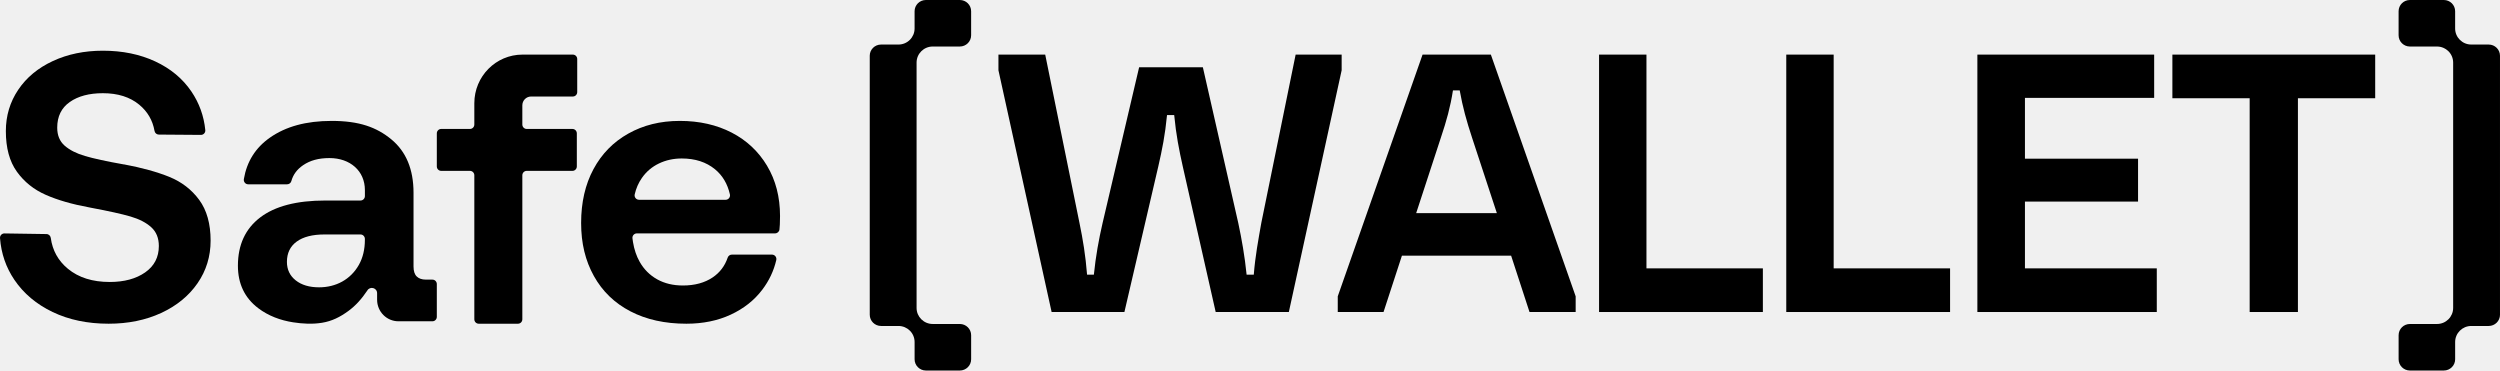
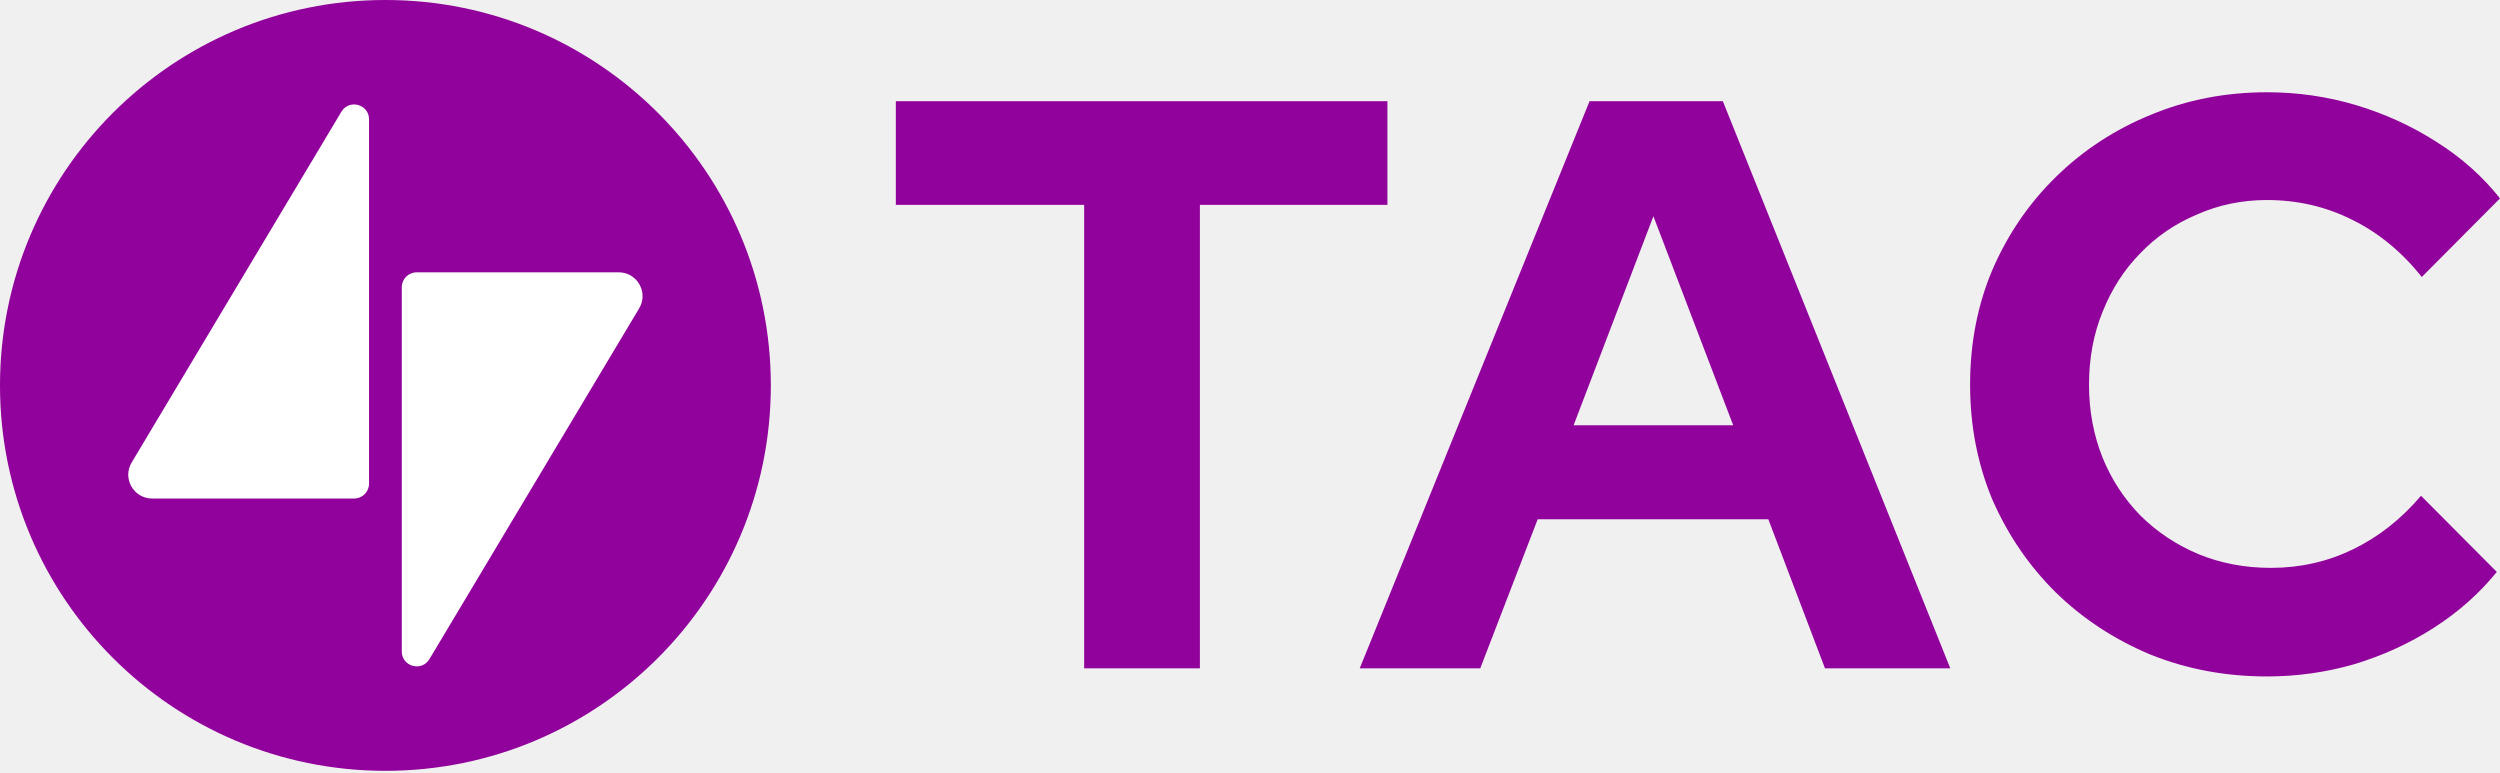
- <svg xmlns="http://www.w3.org/2000/svg" width="641" height="95" viewBox="0 0 641 95" fill="none">
-   <path d="M223.003 14.301V80.699C223.003 82.289 224.301 83.578 225.901 83.578H230.364C232.649 83.578 234.503 85.418 234.503 87.69V92.121C234.503 93.71 235.801 95 237.401 95H246.102C247.702 95 249 93.71 249 92.121V85.948C249 84.359 247.702 83.069 246.102 83.069H239.151C236.867 83.069 235.012 81.23 235.012 78.957V16.039C235.012 13.77 236.864 11.928 239.151 11.928H246.099C247.699 11.928 248.997 10.638 248.997 9.048V2.879C248.997 1.289 247.699 0 246.099 0H237.398C235.798 0 234.5 1.289 234.5 2.879V7.31C234.5 9.579 232.649 11.422 230.361 11.422H225.898C224.298 11.422 223 12.711 223 14.301H223.003Z" fill="currentColor" />
-   <path d="M640.997 80.694V14.3C640.997 12.71 639.699 11.421 638.099 11.421H633.635C631.351 11.421 629.497 9.582 629.497 7.31V2.879C629.497 1.289 628.199 0 626.599 0H617.898C616.298 0 615 1.289 615 2.879V9.051C615 10.64 616.298 11.93 617.898 11.93H624.849C627.133 11.93 628.988 13.769 628.988 16.041V78.959C628.988 81.228 627.136 83.07 624.849 83.07H617.901C616.301 83.07 615.003 84.359 615.003 85.949V92.121C615.003 93.711 616.301 95 617.901 95H626.602C628.202 95 629.5 93.711 629.5 92.121V87.69C629.5 85.421 631.351 83.579 633.639 83.579H638.102C639.702 83.579 641 82.29 641 80.7L640.997 80.694Z" fill="currentColor" />
-   <path d="M43.41 45.349C40.253 44.075 36.398 43.012 31.845 42.158H31.748C27.324 41.373 24.004 40.652 21.793 39.997C19.58 39.346 17.841 38.46 16.574 37.347C15.306 36.233 14.671 34.696 14.671 32.732C14.671 29.853 15.744 27.661 17.891 26.155C20.039 24.65 22.869 23.897 26.381 23.897C30.22 23.897 33.323 24.878 35.7 26.842C37.832 28.607 39.137 30.846 39.618 33.56C39.712 34.101 40.168 34.503 40.715 34.506L51.513 34.588C52.176 34.595 52.705 34.022 52.639 33.358C52.277 29.727 51.085 26.427 49.07 23.454C46.825 20.149 43.734 17.58 39.8 15.749C35.864 13.917 31.393 13 26.384 13C21.636 13 17.357 13.883 13.552 15.651C9.747 17.419 6.786 19.87 4.673 23.015C2.556 26.155 1.5 29.692 1.5 33.617C1.5 37.938 2.443 41.405 4.33 44.024C6.216 46.643 8.688 48.623 11.747 49.964C14.803 51.306 18.479 52.368 22.774 53.156L23.262 53.254C27.814 54.105 31.213 54.858 33.458 55.512C35.703 56.167 37.474 57.084 38.775 58.261C40.077 59.441 40.728 61.045 40.728 63.072C40.728 65.954 39.558 68.209 37.216 69.845C34.873 71.48 31.849 72.299 28.142 72.299C23.718 72.299 20.139 71.17 17.407 68.911C14.92 66.855 13.458 64.221 13.018 61.001C12.942 60.444 12.483 60.02 11.923 60.014L1.138 59.849C0.481 59.84 -0.047 60.396 0.003 61.054C0.308 65.014 1.541 68.582 3.695 71.758C6.069 75.26 9.339 78.009 13.502 80.004C17.665 82.001 22.447 83 27.846 83C32.855 83 37.345 82.083 41.313 80.251C45.281 78.42 48.388 75.883 50.633 72.644C52.877 69.405 54 65.758 54 61.7C54 57.379 53.022 53.896 51.073 51.245C49.12 48.595 46.567 46.63 43.413 45.356L43.41 45.349Z" fill="currentColor" />
-   <path d="M110.867 71.692H109.171C108.19 71.692 107.418 71.431 106.864 70.901C106.307 70.376 106.028 69.518 106.028 68.329V49.43C106.028 43.427 104.13 38.858 100.332 35.728C96.535 32.597 92.063 31 85.057 31C78.443 31 73.275 32.447 69.218 35.285C65.519 37.87 63.288 41.412 62.525 45.914C62.408 46.612 62.93 47.256 63.636 47.256H73.617C74.117 47.256 74.567 46.924 74.699 46.44C75.155 44.772 76.161 43.414 77.715 42.359C79.516 41.138 81.655 40.529 84.472 40.529C89.782 40.529 93.56 43.829 93.56 48.741V50.278C93.56 50.906 93.054 51.413 92.433 51.413H83.392C76.06 51.413 70.494 52.864 66.696 55.765C62.899 58.669 61 62.791 61 68.131C61 72.751 62.734 76.379 66.206 79.015C68.81 80.995 71.921 82.136 75.127 82.637C77.576 83.019 80.089 83.159 82.544 82.761C85.114 82.347 87.203 81.279 89.291 79.758C91.168 78.393 92.734 76.643 94.165 74.507C94.861 73.302 96.69 73.784 96.69 75.18V76.857C96.69 79.904 99.139 82.379 102.168 82.379H110.873C111.497 82.379 112 81.868 112 81.243V72.83C112 72.202 111.494 71.695 110.873 71.695L110.867 71.692ZM93.554 61.5C93.554 63.942 93.044 66.068 92.032 67.882C89.905 71.686 86.101 73.669 81.817 73.669C79.326 73.669 77.329 73.076 75.826 71.89C74.32 70.701 73.567 69.119 73.567 67.14C73.567 64.898 74.402 63.167 76.07 61.946C77.74 60.728 80.111 60.116 83.19 60.116H92.427C93.051 60.116 93.554 60.627 93.554 61.251V61.5Z" fill="currentColor" />
-   <path d="M146.882 14H133.962C127.146 14 121.618 19.577 121.618 26.46V31.932C121.618 32.558 121.114 33.063 120.497 33.063H113.121C112.501 33.063 112 33.571 112 34.194V42.678C112 43.304 112.504 43.81 113.121 43.81H120.497C121.117 43.81 121.618 44.318 121.618 44.941V81.869C121.618 82.495 122.122 83 122.739 83H132.807C133.427 83 133.927 82.492 133.927 81.869V44.941C133.927 44.315 134.431 43.81 135.048 43.81H146.778C147.399 43.81 147.899 43.301 147.899 42.678V34.194C147.899 33.568 147.396 33.063 146.778 33.063H135.048C134.428 33.063 133.927 32.554 133.927 31.932V27.013C133.927 25.761 134.932 24.747 136.172 24.747H146.879C147.499 24.747 148 24.238 148 23.616V15.131C148 14.505 147.496 14 146.879 14H146.882Z" fill="currentColor" />
-   <path d="M196.681 42.512C194.465 38.818 191.437 35.979 187.6 33.998C183.763 32.017 179.328 31 174.305 31C169.282 31 164.943 32.1 161.106 34.247C157.269 36.394 154.292 39.427 152.175 43.354C150.058 47.281 149 51.884 149 57.163C149 62.442 150.094 66.85 152.274 70.773C154.458 74.7 157.582 77.721 161.652 79.832C165.72 81.947 170.5 83 175.993 83C180.227 83 184.016 82.225 187.357 80.675C190.695 79.124 193.394 76.997 195.444 74.289C197.199 71.973 198.398 69.437 199.038 66.681C199.204 65.966 198.663 65.281 197.928 65.281H187.654C187.162 65.281 186.73 65.6 186.574 66.062C185.851 68.196 184.572 69.88 182.74 71.121C180.687 72.506 178.142 73.201 175.098 73.201C172.585 73.201 170.385 72.675 168.498 71.619C166.612 70.563 165.125 69.08 164.031 67.163C163.6 66.407 163.248 65.609 162.967 64.786C162.666 63.903 162.449 62.99 162.298 62.069C162.247 61.746 162.199 61.421 162.161 61.096C162.084 60.426 162.618 59.839 163.296 59.839H198.721C199.297 59.839 199.789 59.415 199.853 58.844C199.901 58.426 199.936 57.998 199.952 57.561C199.984 56.77 200 56.043 200 55.383C200 50.499 198.89 46.209 196.675 42.512H196.681ZM186.037 51.223H163.852C163.123 51.223 162.577 50.55 162.736 49.842C163.091 48.289 163.705 46.885 164.578 45.632C165.704 44.014 167.159 42.777 168.943 41.919C170.73 41.061 172.681 40.633 174.797 40.633C178.238 40.633 181.084 41.558 183.331 43.405C185.26 44.99 186.535 47.134 187.149 49.839C187.312 50.55 186.766 51.227 186.037 51.227V51.223Z" fill="currentColor" />
-   <path d="M256 14H267.993L276.792 57.233C277.663 61.443 278.339 65.554 278.725 70.433H280.467C280.952 65.649 281.724 61.443 282.691 57.233L292.07 17.253H308.415L317.504 57.233C318.375 61.345 319.147 65.649 319.632 70.433H321.47C321.856 65.554 322.631 61.537 323.403 57.139L332.202 14H344V18.017L330.46 79.997H311.701L303.288 42.791C302.321 38.486 301.546 34.564 301.064 29.497H299.226C298.741 34.567 297.969 38.392 297.003 42.601L288.299 80H269.636L256 18.02V14.003V14Z" fill="currentColor" />
-   <path d="M382.256 14L404 75.983V80H392.166L387.453 65.557H359.452L354.738 80H343V75.983L364.744 14H382.256ZM363.109 54.654H383.796L377.444 35.332C376 30.933 375.038 27.487 374.27 23.183H372.537C371.864 27.487 370.902 30.93 369.458 35.234L363.106 54.651L363.109 54.654Z" fill="currentColor" />
-   <path d="M410 14H422.152V68.808H452V80H410V14Z" fill="currentColor" />
-   <path d="M458 14H470.151V68.808H500V80H458V14Z" fill="currentColor" />
-   <path d="M507 14H552.328V25.095H519.195V40.686H548.197V51.686H519.195V68.808H553V80H507V14Z" fill="currentColor" />
-   <path d="M609 14V25.19H589.186V80H576.814V25.19H557V14H609Z" fill="currentColor" />
+ <svg xmlns="http://www.w3.org/2000/svg" width="1000" height="309" viewBox="0 0 1000 309" fill="none">
+   <path d="M308.333 154.167C308.333 239.31 239.31 308.333 154.167 308.333C69.023 308.333 0 239.31 0     154.167C0 69.023 69.023 0 154.167 0C239.31 0 308.333 69.023 308.333 154.167Z" fill="#91019B" />
+   <path d="M147.619 193.452V47.744C147.619 41.702 139.658 39.504 136.558 44.689L52.665 184.993C48.869 191.342 53.442 199.405 60.839 199.405H141.667C144.954 199.405 147.619 196.74 147.619 193.452Z" fill="white" />
+   <path d="M160.714 114.881V260.589C160.714 266.631 168.675 268.829 171.775 263.644L255.669 123.34C259.464 116.992 254.891 108.928 247.495 108.928L166.667 108.928C163.379 108.928 160.714 111.593 160.714 114.881Z" fill="white" />
+   <path d="M433.668 267.335V81.955H358.333V40.471H554.969V81.955H479.954V267.335H433.668ZM543.894 267.335L635.827 40.471H689.136L780.112 267.335H729.995L707.331 207.702H615.078L592.095 267.335H543.894ZM629.443 170.108H693.286L661.364 86.492L629.443 170.108ZM906.79 270.576C890.191 270.576 874.656 267.659 860.185 261.826C845.714 255.776 833.051 247.458 822.198 236.871C811.558 226.284 803.152 213.968 796.98 199.924C791.022 185.664 788.042 170.324 788.042 153.903C788.042 137.266 791.022 121.926 796.98 107.882C803.152 93.622 811.664 81.198 822.517 70.611C833.371 60.024 845.926 51.814 860.185 45.98C874.656 39.931 890.191 36.906 906.79 36.906C919.133 36.906 931.05 38.634 942.542 42.091C954.033 45.548 964.674 50.41 974.463 56.675C984.465 62.941 992.977 70.503 1000 79.362L968.717 110.799C960.63 100.644 951.267 92.974 940.626 87.788C930.199 82.603 918.92 80.01 906.79 80.01C896.788 80.01 887.424 81.955 878.699 85.844C869.974 89.517 862.419 94.702 856.035 101.4C849.651 107.882 844.65 115.66 841.032 124.735C837.414 133.593 835.605 143.316 835.605 153.903C835.605 164.274 837.414 173.997 841.032 183.071C844.65 191.93 849.757 199.708 856.354 206.406C862.951 212.888 870.612 217.965 879.337 221.638C888.275 225.311 897.958 227.148 908.386 227.148C920.09 227.148 931.05 224.663 941.265 219.694C951.48 214.724 960.524 207.594 968.398 198.304L998.723 228.768C991.701 237.411 983.295 244.865 973.505 251.131C963.716 257.397 953.076 262.258 941.584 265.715C930.305 268.956 918.707 270.576 906.79 270.576Z" fill="#91019B" />
</svg>
